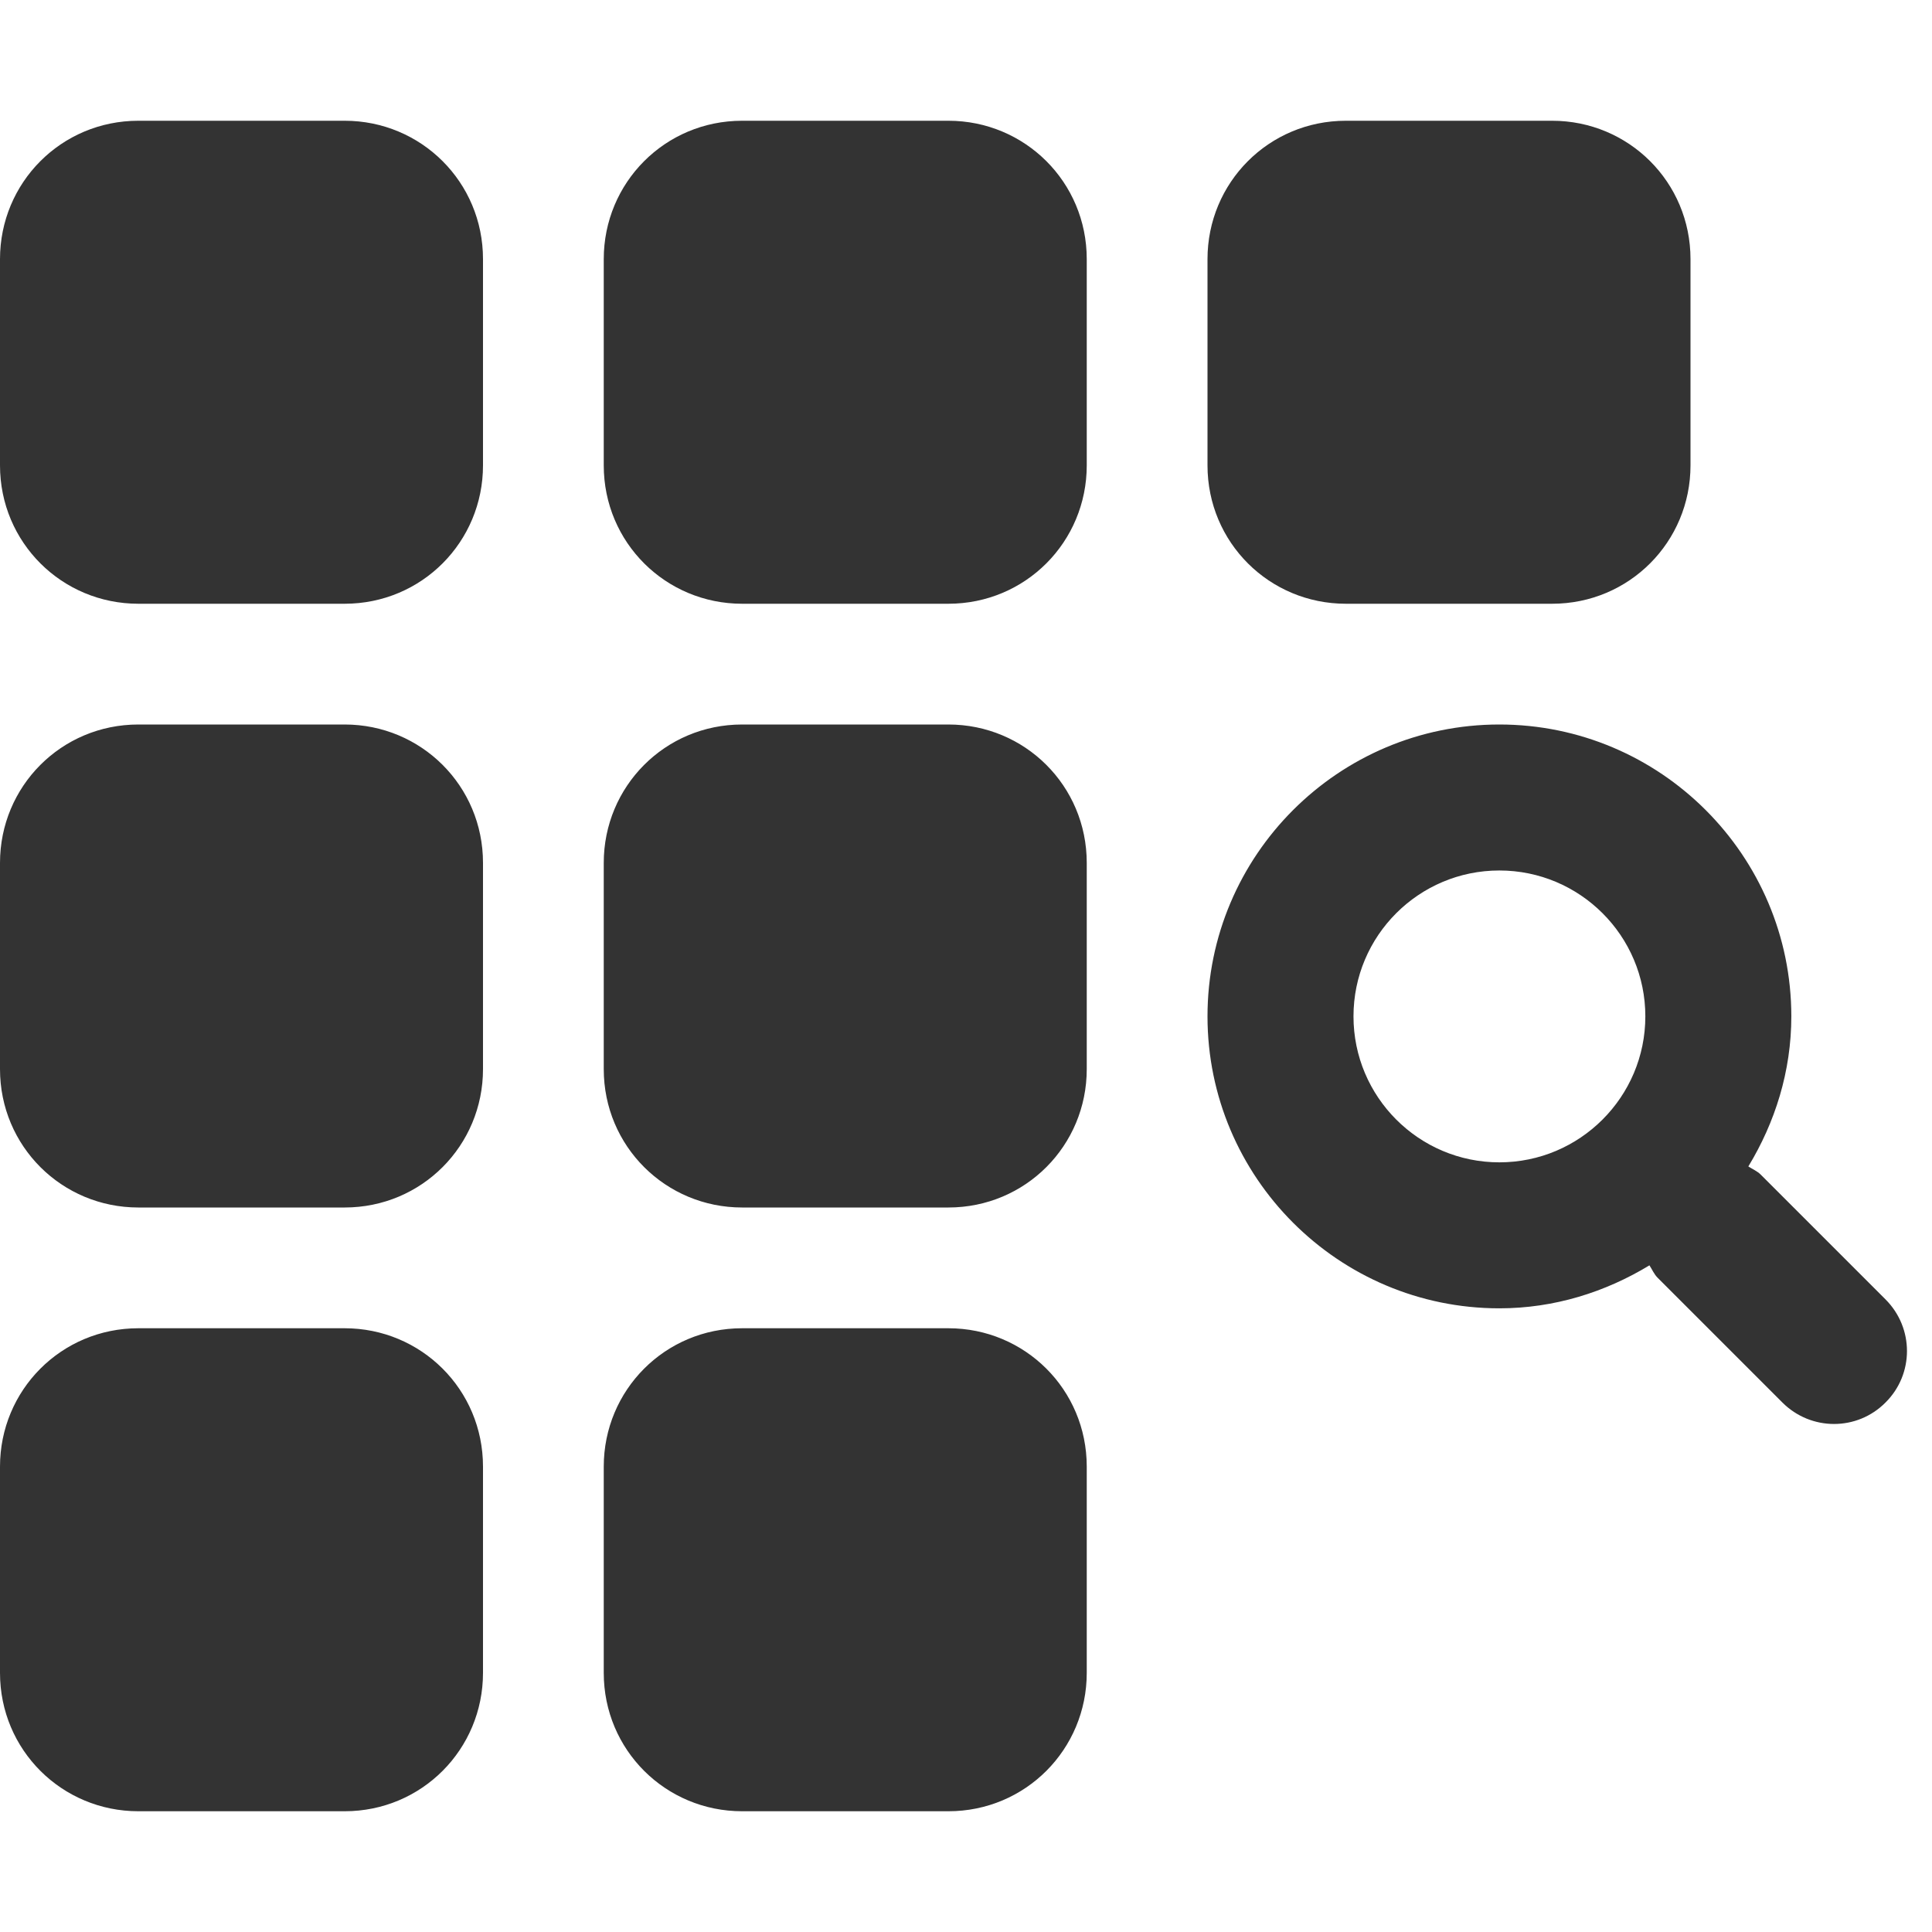
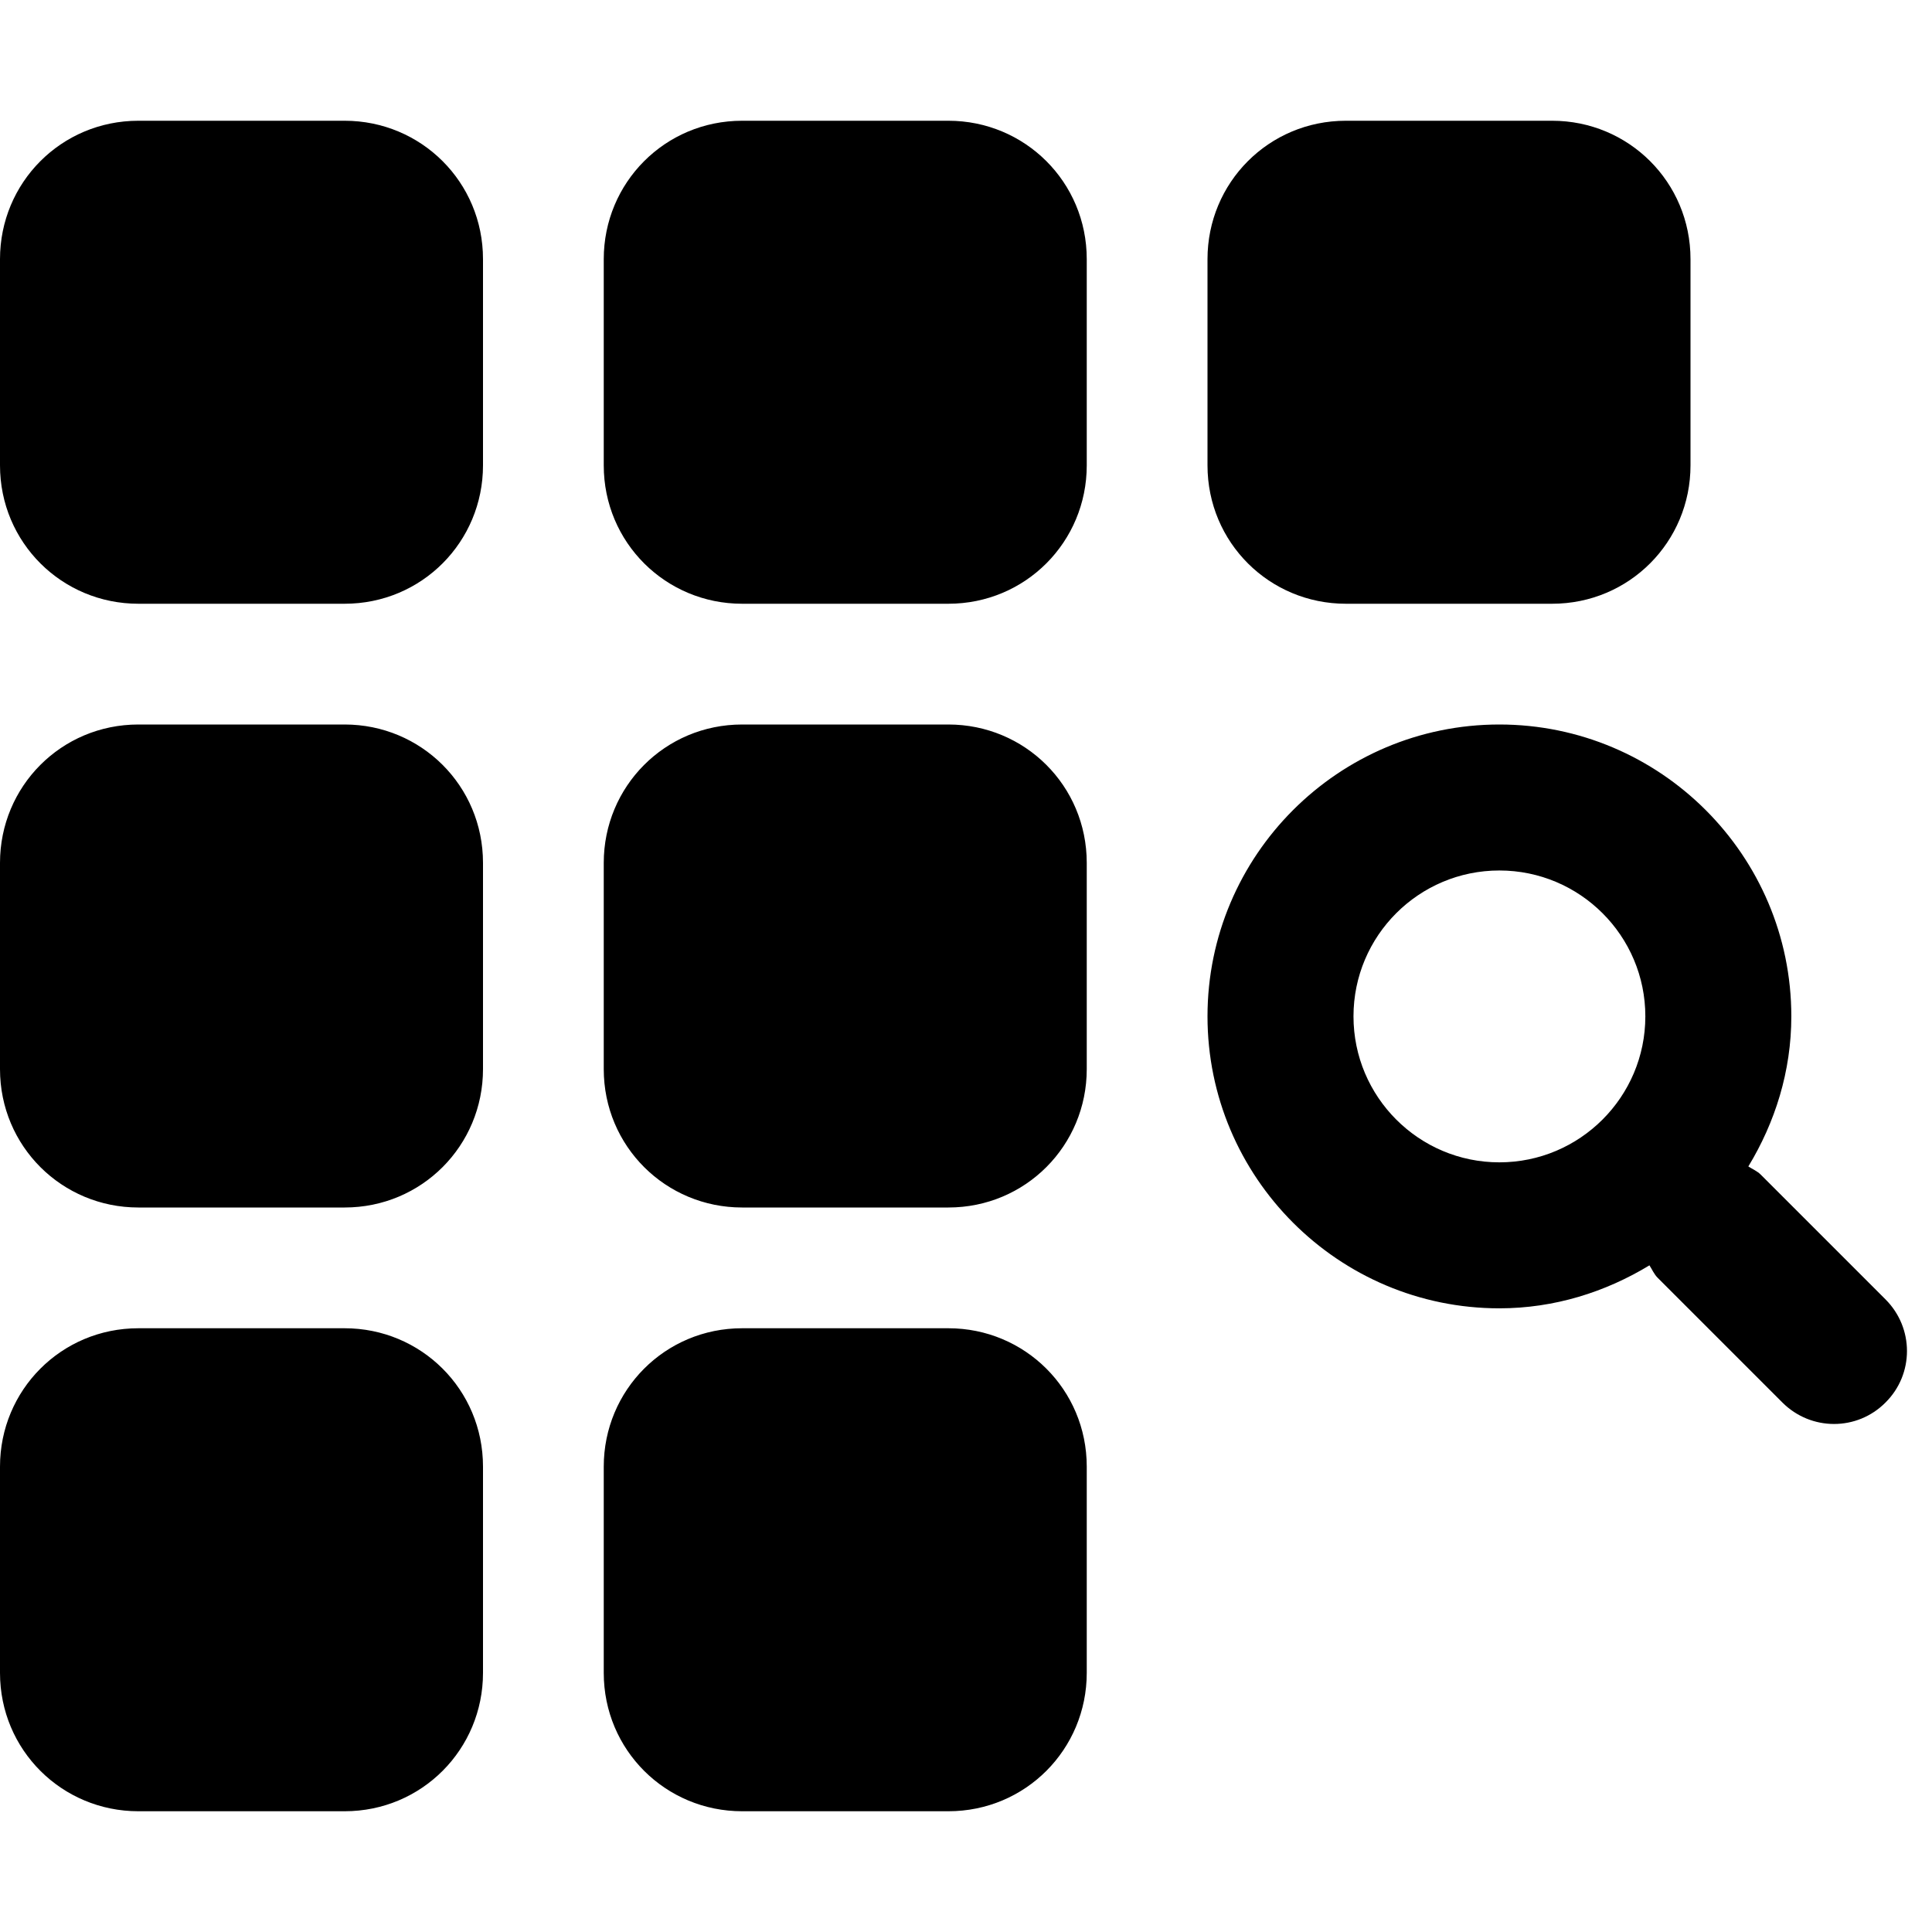
- <svg xmlns="http://www.w3.org/2000/svg" width="16" height="16" viewBox="0 0 16 16" class="switcher" style="height:16px;margin-right:8px;width:16px;perspective-origin:8px 8px;transform-origin:8px 8px;shape-rendering:geometricprecision;" version="1.1">
-   <path fill-rule="evenodd" class="" fill="currentColor" d="M0,2.146 C0,1.513 0.507,1 1.146,1 L2.854,1 C3.487,1 4,1.507 4,2.146 L4,3.854 C4,4.487 3.493,5 2.854,5 L1.146,5 C0.513,5 0,4.493 0,3.854 L0,2.146 Z M5,2.146 C5,1.513 5.507,1 6.146,1 L7.854,1 C8.487,1 9,1.507 9,2.146 L9,3.854 C9,4.487 8.493,5 7.854,5 L6.146,5 C5.513,5 5,4.493 5,3.854 L5,2.146 Z M0,7.146 C0,6.513 0.507,6 1.146,6 L2.854,6 C3.487,6 4,6.507 4,7.146 L4,8.854 C4,9.487 3.493,10 2.854,10 L1.146,10 C0.513,10 0,9.493 0,8.854 L0,7.146 Z M0,12.146 C0,11.513 0.507,11 1.146,11 L2.854,11 C3.487,11 4,11.507 4,12.146 L4,13.854 C4,14.487 3.493,15 2.854,15 L1.146,15 C0.513,15 0,14.493 0,13.854 L0,12.146 Z M5,12.146 C5,11.513 5.507,11 6.146,11 L7.854,11 C8.487,11 9,11.507 9,12.146 L9,13.854 C9,14.487 8.493,15 7.854,15 L6.146,15 C5.513,15 5,14.493 5,13.854 L5,12.146 Z M5,7.146 C5,6.513 5.507,6 6.146,6 L7.854,6 C8.487,6 9,6.507 9,7.146 L9,8.854 C9,9.487 8.493,10 7.854,10 L6.146,10 C5.513,10 5,9.493 5,8.854 L5,7.146 Z M10,2.146 C10,1.513 10.507,1 11.146,1 L12.854,1 C13.487,1 14,1.507 14,2.146 L14,3.854 C14,4.487 13.493,5 12.854,5 L11.146,5 C10.513,5 10,4.493 10,3.854 L10,2.146 Z M15.615,10.761 C15.852,10.998 15.852,11.38 15.615,11.615 C15.38,11.852 14.998,11.852 14.761,11.615 L13.73,10.584 C13.698,10.553 13.683,10.514 13.66,10.479 C13.296,10.7 12.873,10.835 12.417,10.835 C11.084,10.835 10,9.75 10,8.417 C10,7.084 11.084,6 12.417,6 C13.75,6 14.835,7.084 14.835,8.417 C14.835,8.873 14.7,9.296 14.479,9.66 C14.514,9.683 14.553,9.698 14.584,9.73 L15.615,10.761 Z M12.417,9.626 C13.084,9.626 13.626,9.084 13.626,8.417 C13.626,7.75 13.084,7.209 12.417,7.209 C11.75,7.209 11.209,7.75 11.209,8.417 C11.209,9.084 11.75,9.626 12.417,9.626 Z" style="display:inline;height:auto;min-height:0px;min-width:0px;overflow-x:visible;overflow-y:visible;width:auto;perspective-origin:0px 0px;transform-origin:0px 0px;fill:rgb(51, 51, 51);fill-rule:evenodd;shape-rendering:geometricprecision;d:path(&quot;M 0 2.146 C 0 1.513 0.507 1 1.146 1 L 2.854 1 C 3.487 1 4 1.507 4 2.146 L 4 3.854 C 4 4.487 3.493 5 2.854 5 L 1.146 5 C 0.513 5 0 4.493 0 3.854 L 0 2.146 Z M 5 2.146 C 5 1.513 5.507 1 6.146 1 L 7.854 1 C 8.487 1 9 1.507 9 2.146 L 9 3.854 C 9 4.487 8.493 5 7.854 5 L 6.146 5 C 5.513 5 5 4.493 5 3.854 L 5 2.146 Z M 0 7.146 C 0 6.513 0.507 6 1.146 6 L 2.854 6 C 3.487 6 4 6.507 4 7.146 L 4 8.854 C 4 9.487 3.493 10 2.854 10 L 1.146 10 C 0.513 10 0 9.493 0 8.854 L 0 7.146 Z M 0 12.146 C 0 11.513 0.507 11 1.146 11 L 2.854 11 C 3.487 11 4 11.507 4 12.146 L 4 13.854 C 4 14.487 3.493 15 2.854 15 L 1.146 15 C 0.513 15 0 14.493 0 13.854 L 0 12.146 Z M 5 12.146 C 5 11.513 5.507 11 6.146 11 L 7.854 11 C 8.487 11 9 11.507 9 12.146 L 9 13.854 C 9 14.487 8.493 15 7.854 15 L 6.146 15 C 5.513 15 5 14.493 5 13.854 L 5 12.146 Z M 5 7.146 C 5 6.513 5.507 6 6.146 6 L 7.854 6 C 8.487 6 9 6.507 9 7.146 L 9 8.854 C 9 9.487 8.493 10 7.854 10 L 6.146 10 C 5.513 10 5 9.493 5 8.854 L 5 7.146 Z M 10 2.146 C 10 1.513 10.507 1 11.146 1 L 12.854 1 C 13.487 1 14 1.507 14 2.146 L 14 3.854 C 14 4.487 13.493 5 12.854 5 L 11.146 5 C 10.513 5 10 4.493 10 3.854 L 10 2.146 Z M 15.615 10.761 C 15.852 10.998 15.852 11.38 15.615 11.615 C 15.38 11.852 14.998 11.852 14.761 11.615 L 13.73 10.584 C 13.698 10.553 13.683 10.514 13.66 10.479 C 13.296 10.7 12.873 10.835 12.417 10.835 C 11.084 10.835 10 9.75 10 8.417 C 10 7.084 11.084 6 12.417 6 C 13.75 6 14.835 7.084 14.835 8.417 C 14.835 8.873 14.7 9.296 14.479 9.66 C 14.514 9.683 14.553 9.698 14.584 9.73 L 15.615 10.761 Z M 12.417 9.626 C 13.084 9.626 13.626 9.084 13.626 8.417 C 13.626 7.75 13.084 7.209 12.417 7.209 C 11.75 7.209 11.209 7.75 11.209 8.417 C 11.209 9.084 11.75 9.626 12.417 9.626 Z&quot;);" />
+ <svg xmlns="http://www.w3.org/2000/svg" width="16" height="16" viewBox="0 0 16 16" version="1.1">
+   <path fill-rule="evenodd" fill="currentColor" d="M0,2.146 C0,1.513 0.507,1 1.146,1 L2.854,1 C3.487,1 4,1.507 4,2.146 L4,3.854 C4,4.487 3.493,5 2.854,5 L1.146,5 C0.513,5 0,4.493 0,3.854 L0,2.146 Z M5,2.146 C5,1.513 5.507,1 6.146,1 L7.854,1 C8.487,1 9,1.507 9,2.146 L9,3.854 C9,4.487 8.493,5 7.854,5 L6.146,5 C5.513,5 5,4.493 5,3.854 L5,2.146 Z M0,7.146 C0,6.513 0.507,6 1.146,6 L2.854,6 C3.487,6 4,6.507 4,7.146 L4,8.854 C4,9.487 3.493,10 2.854,10 L1.146,10 C0.513,10 0,9.493 0,8.854 L0,7.146 Z M0,12.146 C0,11.513 0.507,11 1.146,11 L2.854,11 C3.487,11 4,11.507 4,12.146 L4,13.854 C4,14.487 3.493,15 2.854,15 L1.146,15 C0.513,15 0,14.493 0,13.854 L0,12.146 Z M5,12.146 C5,11.513 5.507,11 6.146,11 L7.854,11 C8.487,11 9,11.507 9,12.146 L9,13.854 C9,14.487 8.493,15 7.854,15 L6.146,15 C5.513,15 5,14.493 5,13.854 L5,12.146 Z M5,7.146 C5,6.513 5.507,6 6.146,6 L7.854,6 C8.487,6 9,6.507 9,7.146 L9,8.854 C9,9.487 8.493,10 7.854,10 L6.146,10 C5.513,10 5,9.493 5,8.854 L5,7.146 Z M10,2.146 C10,1.513 10.507,1 11.146,1 L12.854,1 C13.487,1 14,1.507 14,2.146 L14,3.854 C14,4.487 13.493,5 12.854,5 L11.146,5 C10.513,5 10,4.493 10,3.854 L10,2.146 Z M15.615,10.761 C15.852,10.998 15.852,11.38 15.615,11.615 C15.38,11.852 14.998,11.852 14.761,11.615 L13.73,10.584 C13.698,10.553 13.683,10.514 13.66,10.479 C13.296,10.7 12.873,10.835 12.417,10.835 C11.084,10.835 10,9.75 10,8.417 C10,7.084 11.084,6 12.417,6 C13.75,6 14.835,7.084 14.835,8.417 C14.835,8.873 14.7,9.296 14.479,9.66 C14.514,9.683 14.553,9.698 14.584,9.73 L15.615,10.761 Z M12.417,9.626 C13.084,9.626 13.626,9.084 13.626,8.417 C13.626,7.75 13.084,7.209 12.417,7.209 C11.75,7.209 11.209,7.75 11.209,8.417 C11.209,9.084 11.75,9.626 12.417,9.626 Z" />
</svg>
